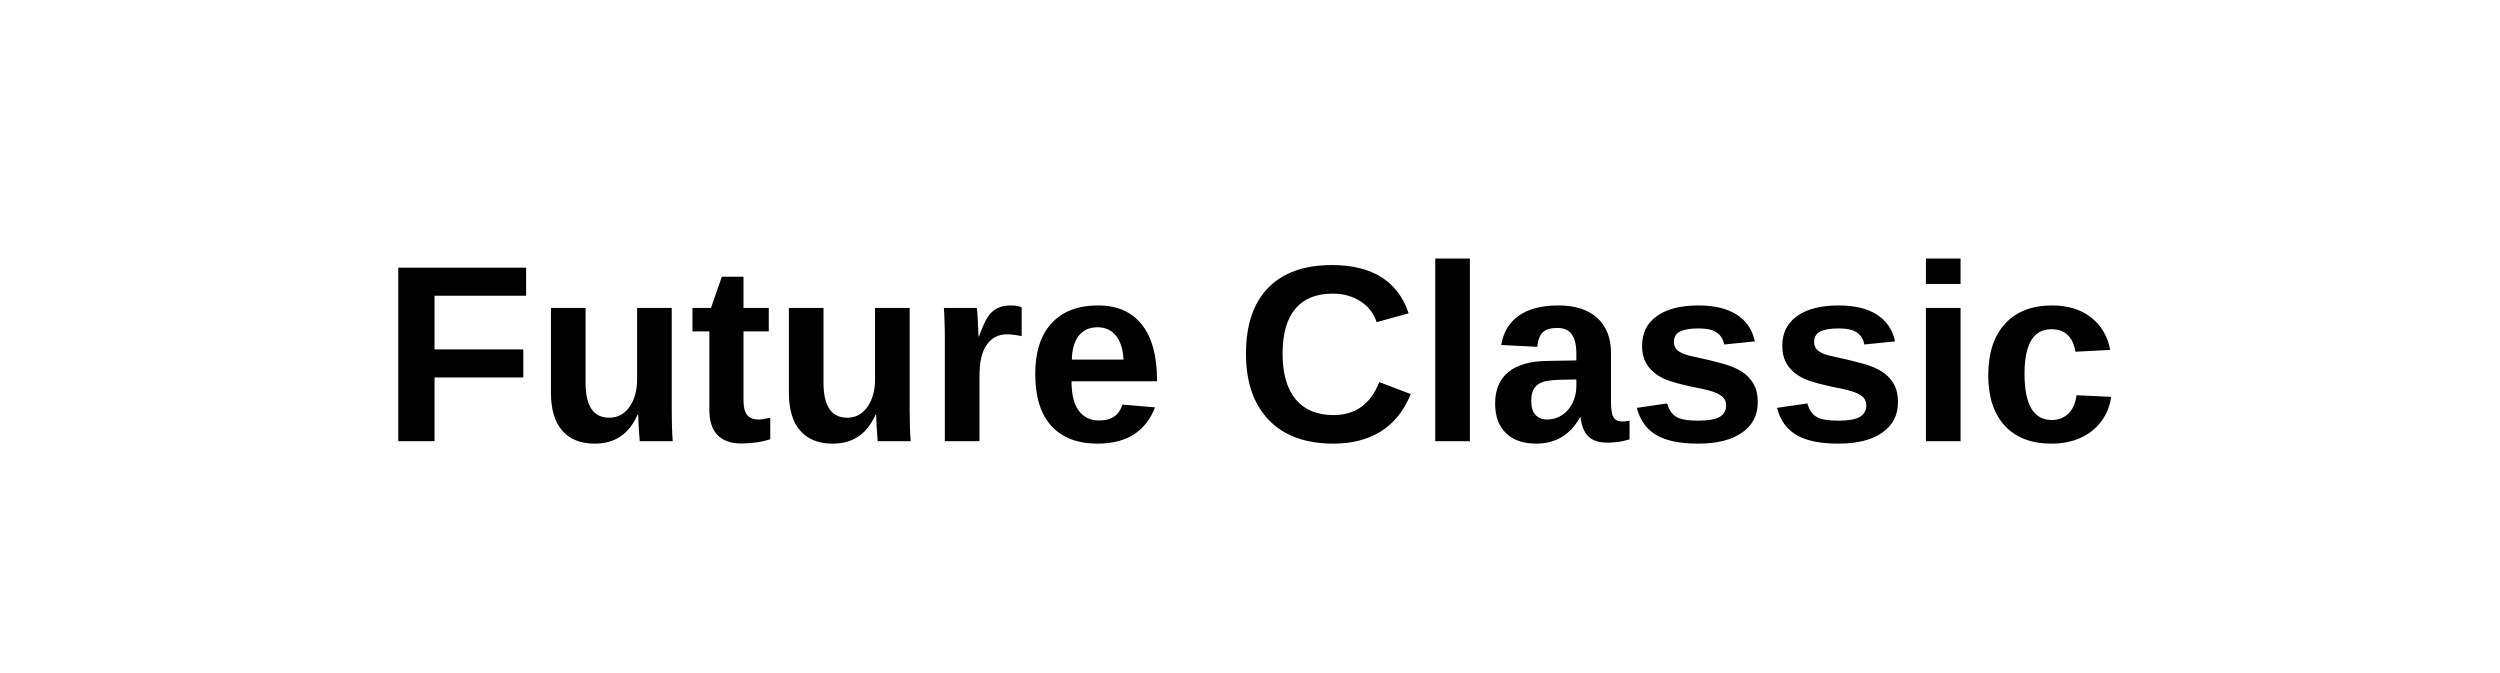
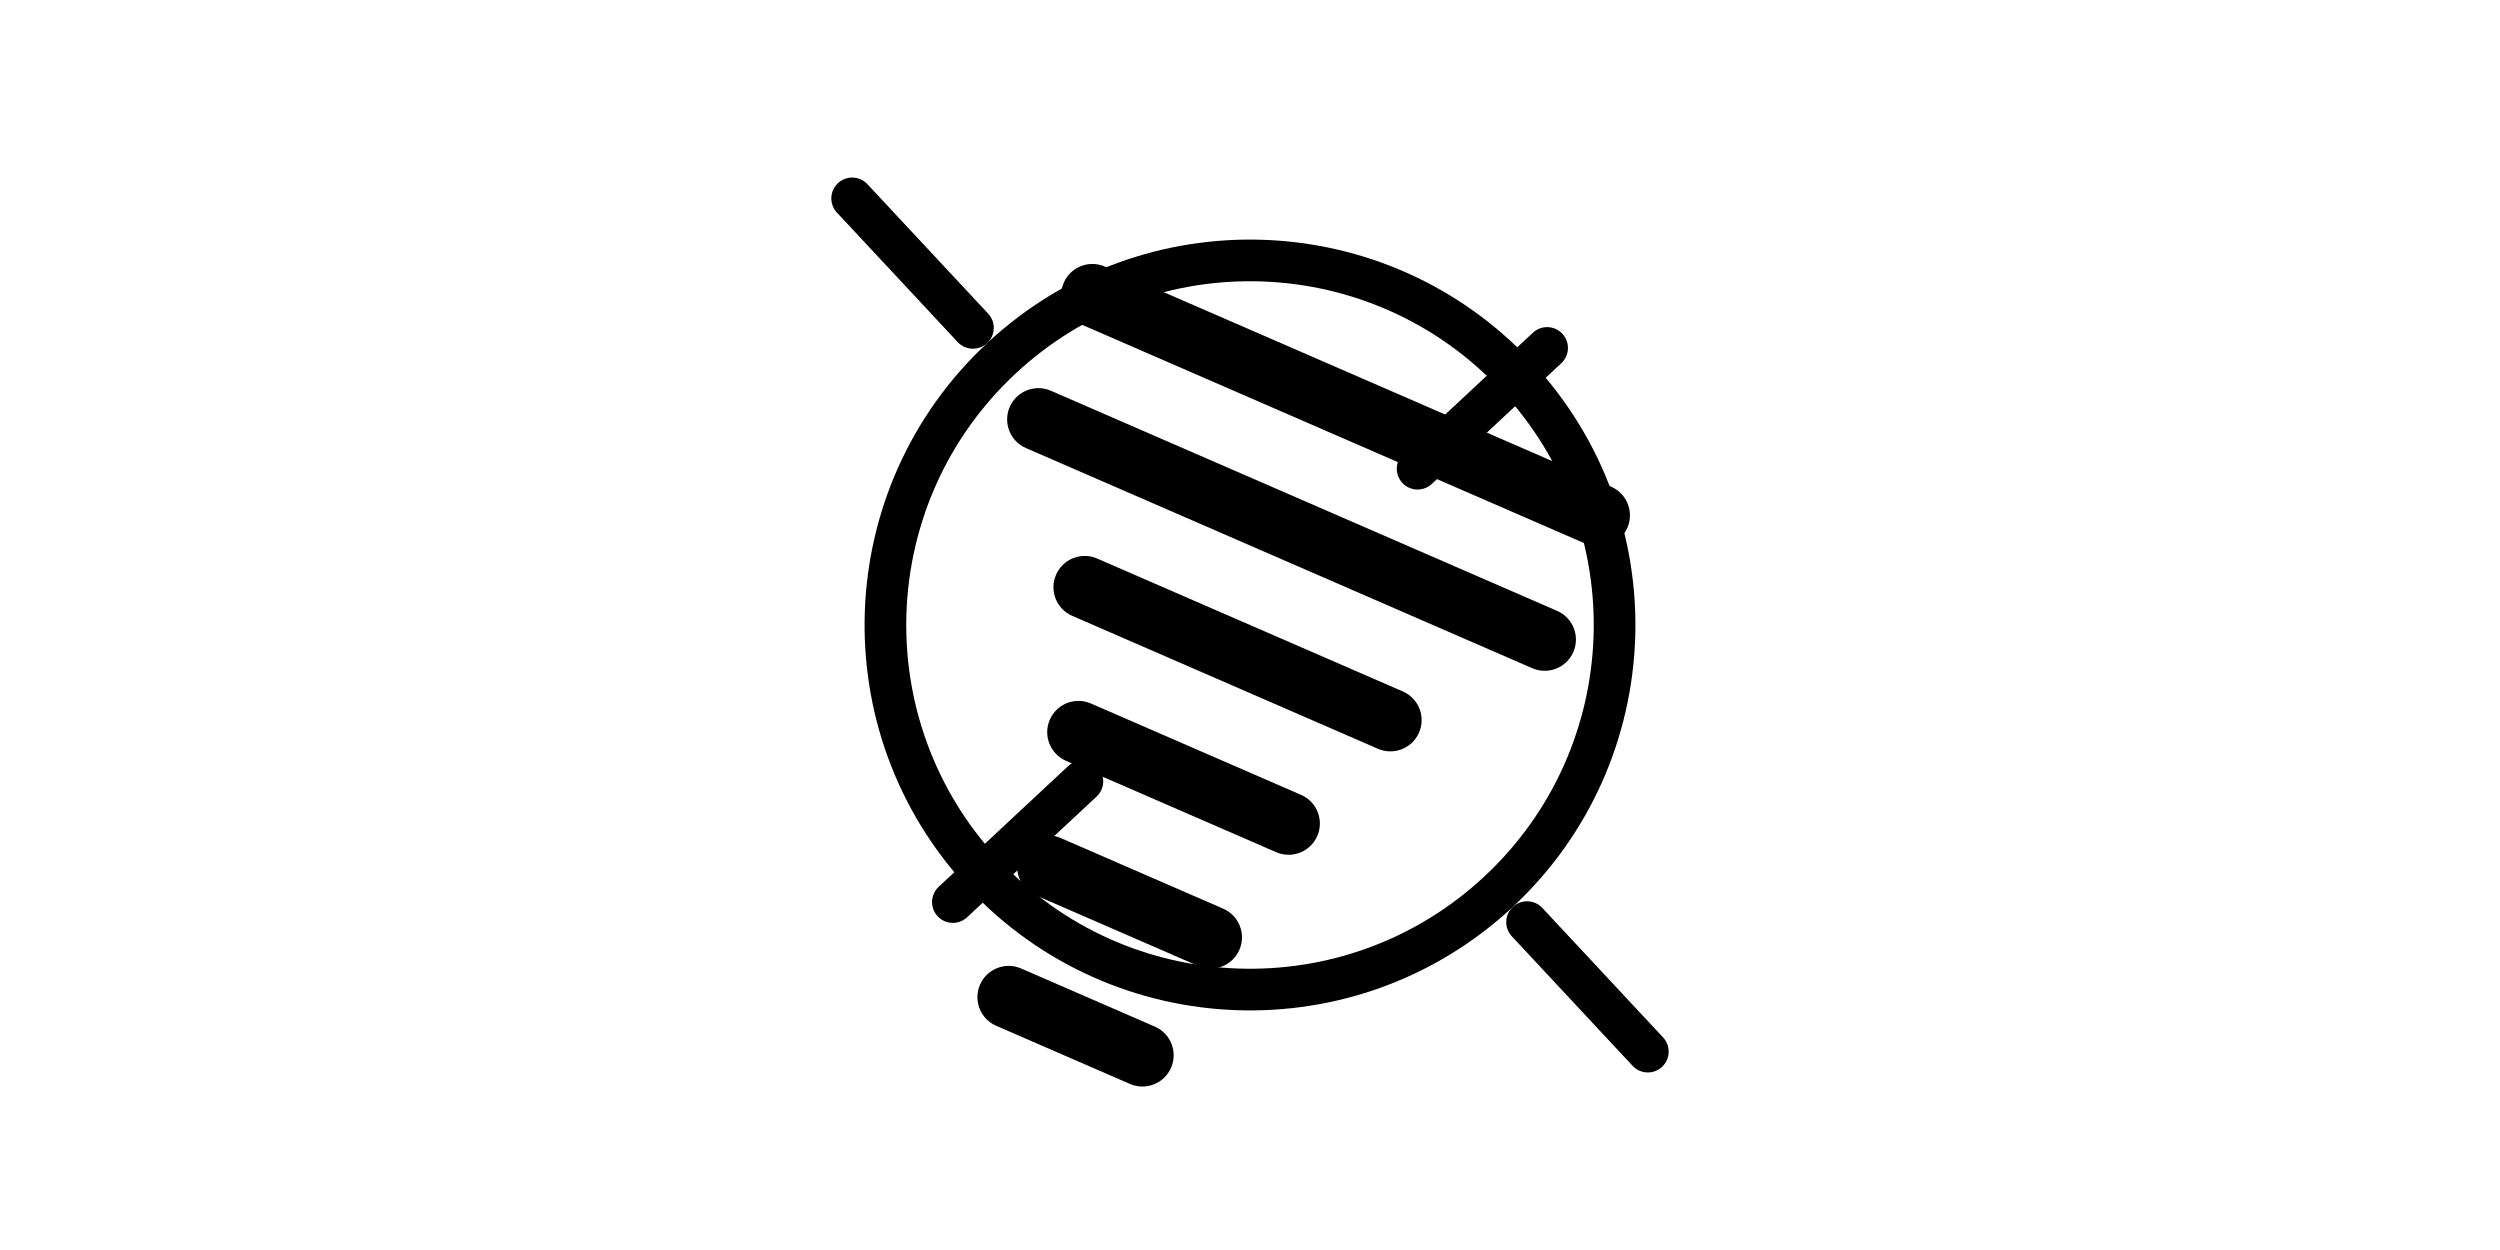
- <svg xmlns="http://www.w3.org/2000/svg" viewBox="0 0 238 64" role="img" aria-labelledby="title">
-   <text x="119" y="42" text-anchor="middle" font-family="Arial, Helvetica, sans-serif" font-size="24" font-weight="700" letter-spacing="0">Future Classic</text>
+ <svg xmlns="http://www.w3.org/2000/svg" viewBox="0 0 240 120" role="img" aria-labelledby="title">
+   <g fill="none" stroke="currentColor" stroke-width="4" stroke-linecap="round" stroke-linejoin="round" transform="rotate(47 120 60)">
+     <circle cx="120" cy="60" r="35" />
+     <path d="M120 21v17M120 82v17M81 60H64M176 60h-17" />
+   </g>
+   <g fill="currentColor" transform="rotate(23.5 120 60)">
+     <rect x="90.5" y="34" width="59" height="6" rx="3" />
+     <rect x="90.5" y="47" width="59" height="6" rx="3" />
+     <rect x="101" y="60" width="38" height="6" rx="3" />
+     <rect x="106" y="73" width="28" height="6" rx="3" />
+     <rect x="108.5" y="86" width="23" height="6" rx="3" />
+     <rect x="110" y="99" width="20" height="6" rx="3" />
+   </g>
</svg>
